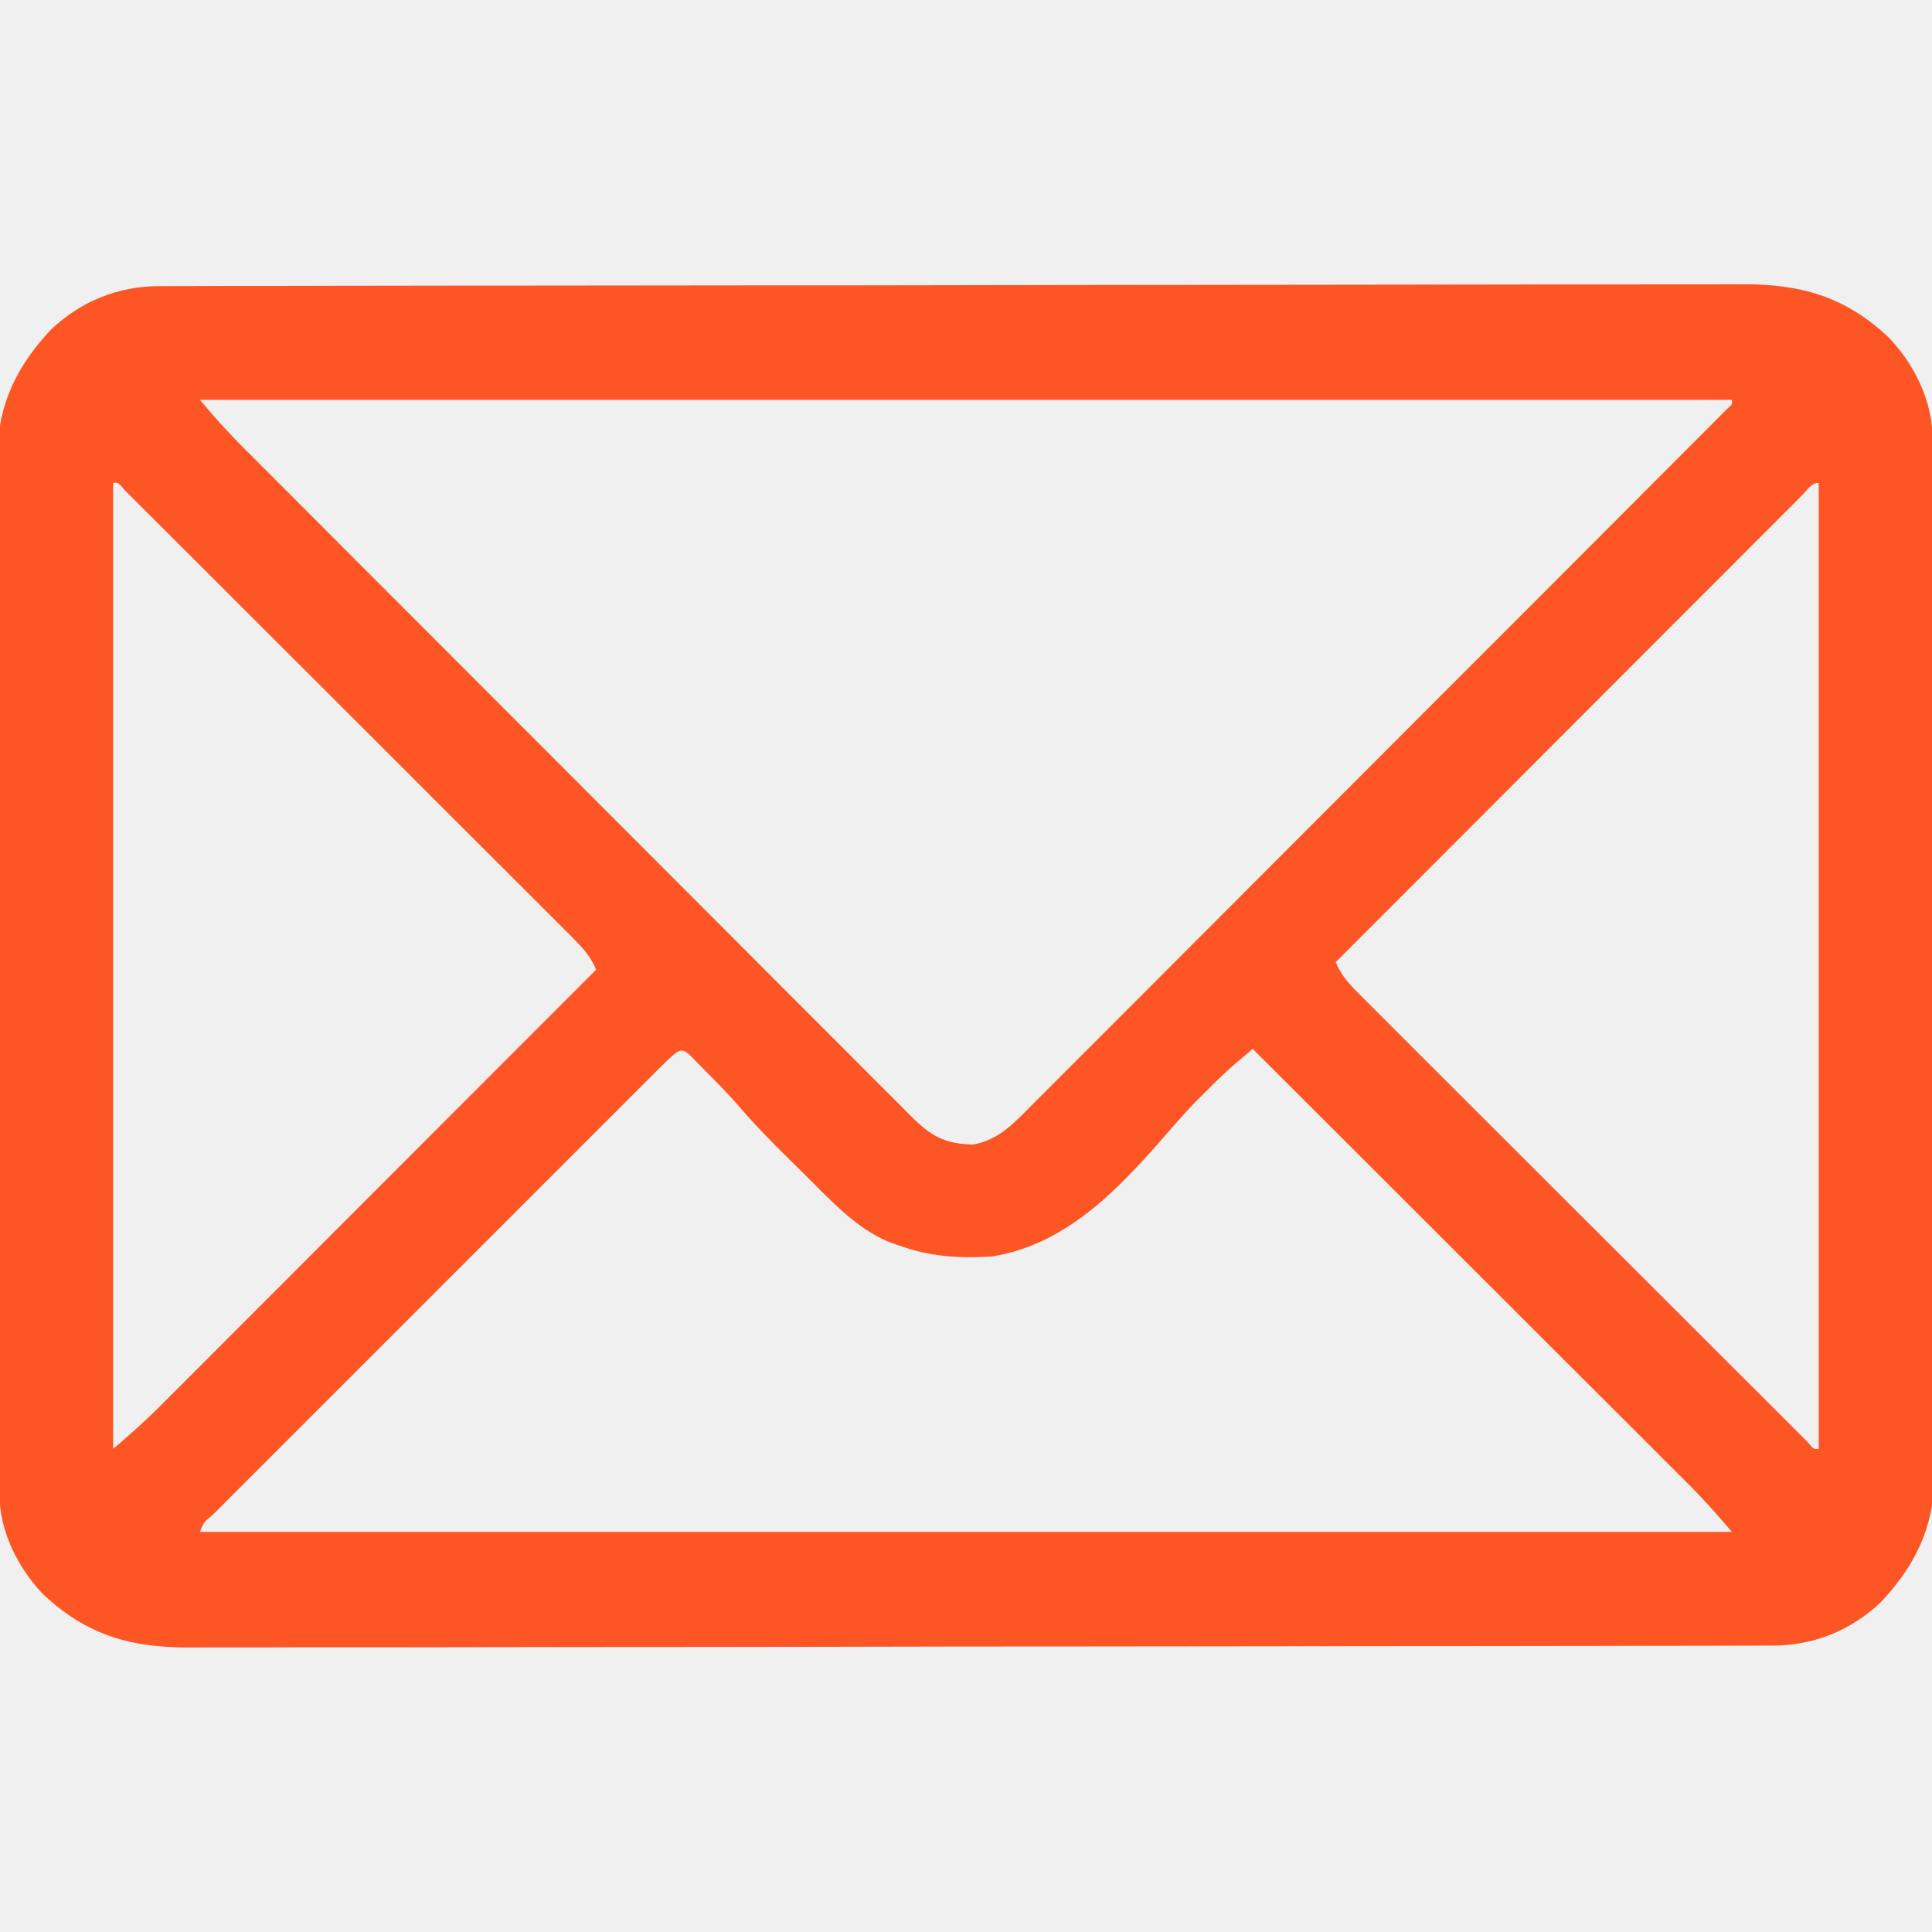
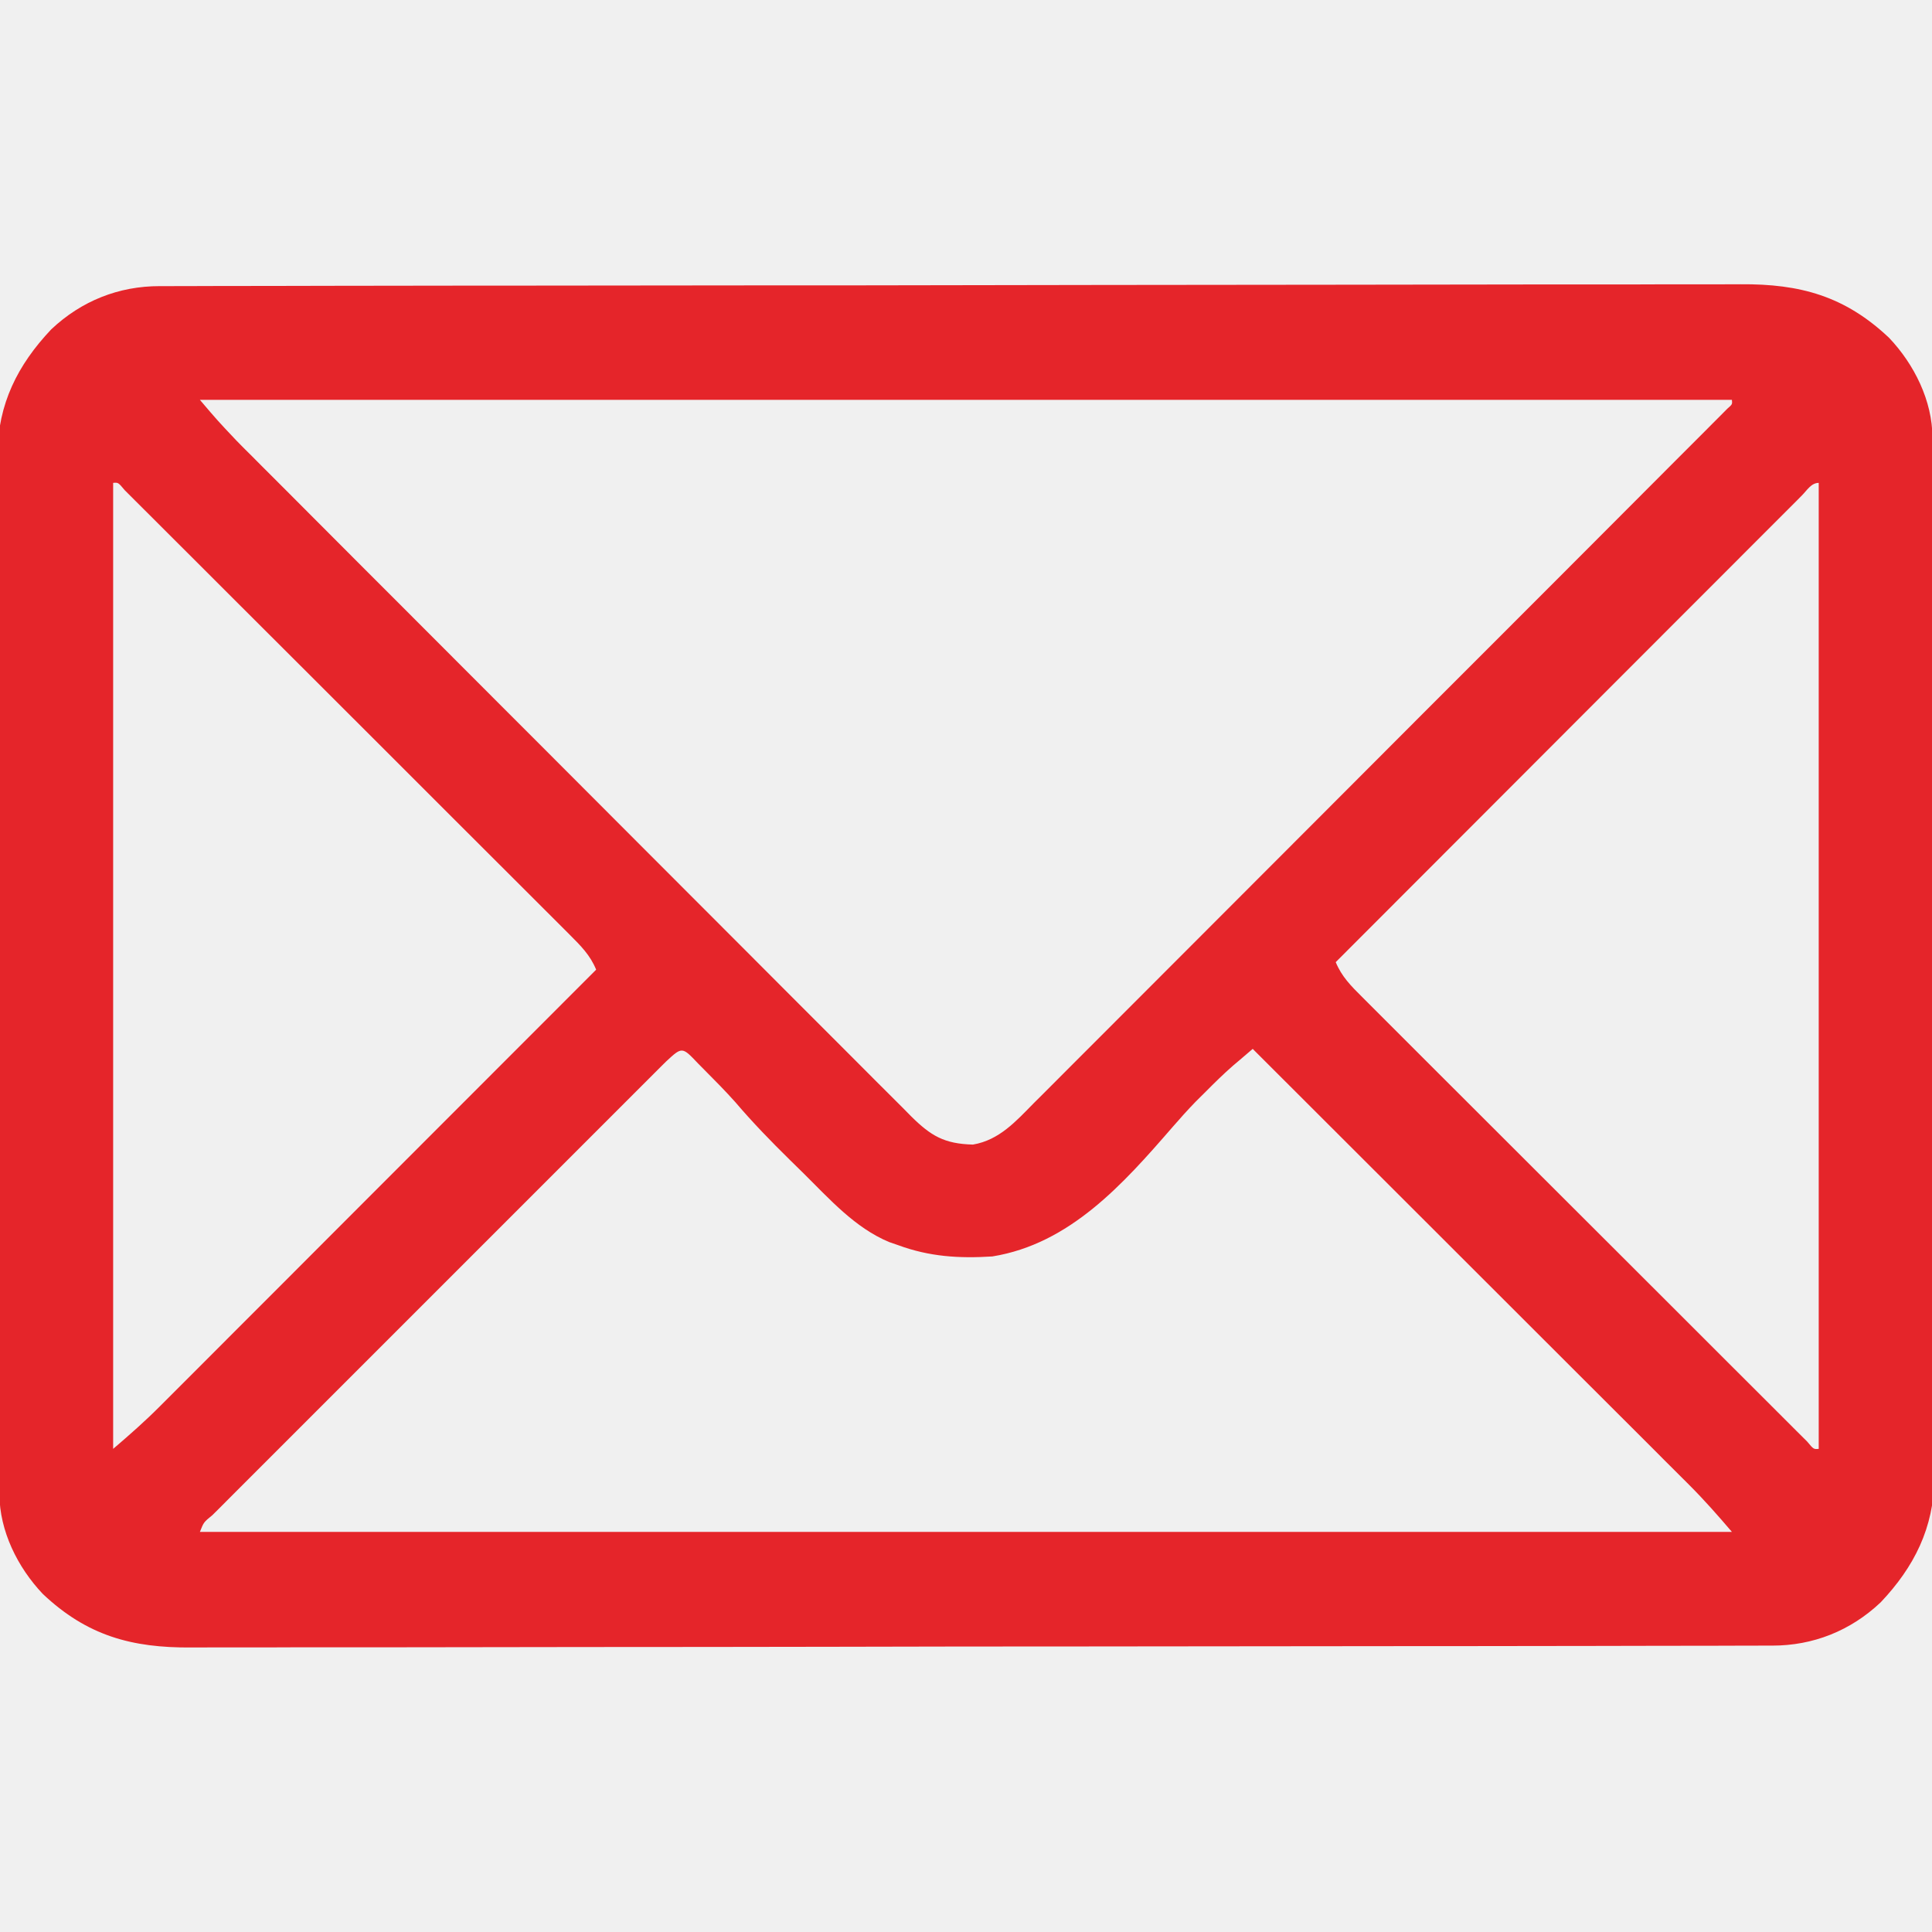
<svg xmlns="http://www.w3.org/2000/svg" width="30" height="30" viewBox="0 0 30 30" fill="none">
  <g clip-path="url(#clip0_629_46)">
    <mask id="mask0_629_46" style="mask-type:luminance" maskUnits="userSpaceOnUse" x="0" y="0" width="30" height="30">
      <path d="M30 0H0V30H30V0Z" fill="white" />
    </mask>
    <g mask="url(#mask0_629_46)">
-       <path d="M2.481 4.443C2.525 4.443 2.569 4.443 2.614 4.443C2.761 4.442 2.909 4.442 3.056 4.442C3.163 4.442 3.269 4.442 3.376 4.441C3.669 4.441 3.962 4.44 4.255 4.44C4.571 4.44 4.888 4.439 5.204 4.438C5.967 4.437 6.731 4.436 7.495 4.435C7.71 4.435 7.926 4.435 8.142 4.435C9.481 4.433 10.82 4.432 12.16 4.431C12.47 4.431 12.78 4.431 13.091 4.431C13.168 4.431 13.245 4.431 13.324 4.431C14.573 4.43 15.822 4.428 17.072 4.425C18.354 4.423 19.636 4.422 20.919 4.421C21.639 4.421 22.359 4.42 23.079 4.418C23.692 4.417 24.305 4.416 24.918 4.417C25.231 4.417 25.544 4.417 25.857 4.415C26.143 4.414 26.43 4.414 26.717 4.415C26.82 4.415 26.924 4.415 27.027 4.414C27.951 4.407 28.647 4.596 29.335 5.247C29.725 5.659 30.006 6.224 30.007 6.794C30.007 6.853 30.008 6.912 30.008 6.973C30.008 7.071 30.008 7.071 30.008 7.17C30.008 7.239 30.009 7.308 30.009 7.379C30.009 7.571 30.01 7.763 30.01 7.955C30.01 8.161 30.011 8.368 30.012 8.575C30.013 9.074 30.014 9.574 30.015 10.073C30.015 10.215 30.015 10.356 30.015 10.497C30.017 11.374 30.018 12.251 30.019 13.128C30.019 13.331 30.019 13.535 30.02 13.738C30.02 13.788 30.02 13.839 30.02 13.891C30.02 14.708 30.022 15.525 30.025 16.342C30.027 17.182 30.029 18.021 30.029 18.861C30.029 19.332 30.03 19.803 30.032 20.274C30.033 20.675 30.034 21.077 30.033 21.478C30.033 21.683 30.033 21.887 30.035 22.092C30.036 22.314 30.036 22.537 30.035 22.759C30.035 22.823 30.036 22.887 30.037 22.952C30.029 23.723 29.725 24.33 29.203 24.881C28.734 25.324 28.153 25.554 27.517 25.553C27.473 25.553 27.43 25.553 27.384 25.553C27.237 25.554 27.089 25.554 26.942 25.554C26.835 25.554 26.729 25.555 26.622 25.555C26.329 25.555 26.036 25.556 25.743 25.556C25.427 25.556 25.11 25.557 24.794 25.558C24.031 25.559 23.267 25.56 22.503 25.561C22.288 25.561 22.072 25.561 21.856 25.561C20.517 25.563 19.178 25.564 17.838 25.565C17.528 25.565 17.218 25.565 16.907 25.566C16.792 25.566 16.792 25.566 16.674 25.566C15.425 25.566 14.175 25.568 12.927 25.571C11.644 25.573 10.362 25.575 9.079 25.575C8.359 25.575 7.639 25.576 6.919 25.578C6.306 25.579 5.693 25.58 5.08 25.579C4.767 25.579 4.454 25.579 4.141 25.581C3.855 25.582 3.568 25.582 3.281 25.581C3.178 25.581 3.075 25.581 2.971 25.582C2.047 25.589 1.351 25.4 0.663 24.749C0.273 24.337 -0.007 23.772 -0.009 23.202C-0.009 23.143 -0.01 23.084 -0.01 23.023C-0.01 22.958 -0.01 22.893 -0.01 22.826C-0.01 22.757 -0.011 22.688 -0.011 22.617C-0.011 22.425 -0.012 22.233 -0.012 22.042C-0.012 21.835 -0.013 21.628 -0.014 21.421C-0.015 20.922 -0.016 20.422 -0.017 19.923C-0.017 19.782 -0.017 19.64 -0.017 19.499C-0.019 18.622 -0.02 17.745 -0.021 16.868C-0.021 16.665 -0.021 16.462 -0.021 16.259C-0.022 16.208 -0.022 16.157 -0.022 16.105C-0.022 15.288 -0.024 14.471 -0.027 13.654C-0.029 12.815 -0.031 11.975 -0.031 11.136C-0.031 10.665 -0.032 10.193 -0.034 9.722C-0.035 9.321 -0.036 8.919 -0.035 8.518C-0.035 8.314 -0.035 8.109 -0.037 7.904C-0.038 7.682 -0.038 7.46 -0.037 7.237C-0.037 7.173 -0.038 7.11 -0.039 7.044C-0.031 6.273 0.273 5.667 0.795 5.115C1.264 4.672 1.845 4.442 2.481 4.443ZM3.104 6.209C3.381 6.534 3.381 6.534 3.671 6.841C3.709 6.88 3.748 6.92 3.788 6.96C3.851 7.022 3.851 7.022 3.915 7.086C3.96 7.131 4.005 7.176 4.051 7.223C4.201 7.374 4.352 7.524 4.503 7.675C4.611 7.783 4.719 7.892 4.827 8C5.12 8.294 5.413 8.588 5.706 8.881C5.89 9.065 6.073 9.248 6.256 9.431C6.763 9.94 7.271 10.448 7.779 10.956C7.811 10.988 7.843 11.021 7.877 11.054C7.909 11.086 7.942 11.119 7.975 11.152C8.041 11.218 8.107 11.284 8.173 11.35C8.206 11.383 8.238 11.415 8.272 11.449C8.802 11.979 9.332 12.51 9.861 13.041C10.406 13.587 10.95 14.132 11.495 14.677C11.801 14.983 12.106 15.289 12.411 15.595C12.698 15.883 12.985 16.17 13.273 16.457C13.378 16.562 13.484 16.668 13.589 16.774C13.733 16.918 13.877 17.062 14.021 17.205C14.062 17.247 14.104 17.29 14.147 17.333C14.455 17.638 14.662 17.761 15.107 17.773C15.518 17.704 15.777 17.409 16.056 17.126C16.103 17.08 16.149 17.034 16.197 16.986C16.353 16.831 16.508 16.675 16.663 16.519C16.774 16.408 16.886 16.296 16.997 16.185C17.269 15.914 17.539 15.643 17.81 15.371C18.125 15.055 18.441 14.739 18.756 14.424C19.319 13.861 19.881 13.298 20.443 12.735C20.989 12.187 21.535 11.64 22.081 11.094C22.115 11.06 22.149 11.027 22.183 10.992C22.251 10.924 22.319 10.856 22.387 10.788C22.42 10.755 22.454 10.721 22.488 10.687C22.522 10.653 22.555 10.62 22.59 10.585C23.11 10.065 23.63 9.544 24.15 9.024C24.338 8.835 24.527 8.646 24.716 8.457C25.015 8.157 25.314 7.858 25.613 7.558C25.75 7.421 25.887 7.284 26.023 7.147C26.171 6.999 26.319 6.851 26.467 6.703C26.51 6.659 26.554 6.615 26.599 6.57C26.658 6.511 26.658 6.511 26.718 6.451C26.752 6.417 26.786 6.382 26.821 6.347C26.9 6.278 26.9 6.278 26.893 6.209C19.043 6.209 11.193 6.209 3.104 6.209ZM1.757 7.498C1.757 12.448 1.757 17.398 1.757 22.498C2.012 22.28 2.25 22.071 2.485 21.835C2.515 21.806 2.544 21.777 2.574 21.746C2.671 21.65 2.768 21.553 2.864 21.456C2.934 21.386 3.004 21.316 3.074 21.246C3.263 21.057 3.452 20.868 3.64 20.679C3.838 20.481 4.035 20.284 4.233 20.086C4.607 19.712 4.981 19.338 5.354 18.963C5.78 18.537 6.206 18.111 6.631 17.685C7.507 16.809 8.382 15.933 9.257 15.057C9.164 14.831 9.02 14.688 8.848 14.516C8.803 14.471 8.803 14.471 8.757 14.425C8.657 14.324 8.556 14.224 8.455 14.123C8.383 14.051 8.311 13.979 8.239 13.907C8.043 13.711 7.847 13.515 7.651 13.32C7.446 13.115 7.241 12.91 7.036 12.706C6.693 12.362 6.349 12.019 6.005 11.675C5.606 11.278 5.208 10.88 4.811 10.482C4.428 10.1 4.046 9.718 3.663 9.336C3.5 9.173 3.337 9.01 3.174 8.847C2.983 8.656 2.791 8.464 2.599 8.273C2.529 8.203 2.458 8.132 2.388 8.062C2.292 7.966 2.196 7.87 2.1 7.775C2.046 7.721 1.992 7.667 1.937 7.612C1.836 7.491 1.836 7.491 1.757 7.498ZM27.98 7.693C27.937 7.736 27.937 7.736 27.893 7.781C27.863 7.811 27.832 7.841 27.801 7.873C27.698 7.975 27.595 8.078 27.493 8.181C27.419 8.254 27.346 8.328 27.273 8.401C27.073 8.601 26.874 8.801 26.674 9.001C26.466 9.209 26.257 9.418 26.049 9.626C25.654 10.022 25.259 10.417 24.864 10.812C24.415 11.262 23.965 11.712 23.516 12.162C22.591 13.088 21.666 14.014 20.741 14.94C20.834 15.165 20.978 15.309 21.15 15.48C21.195 15.525 21.195 15.525 21.241 15.571C21.341 15.672 21.442 15.773 21.543 15.873C21.615 15.945 21.687 16.017 21.759 16.089C21.955 16.285 22.151 16.481 22.347 16.677C22.552 16.881 22.757 17.086 22.962 17.291C23.305 17.634 23.649 17.978 23.993 18.321C24.392 18.718 24.79 19.116 25.188 19.514C25.57 19.896 25.952 20.278 26.335 20.66C26.498 20.823 26.661 20.986 26.824 21.149C27.015 21.34 27.207 21.532 27.399 21.723C27.469 21.794 27.54 21.864 27.61 21.934C27.706 22.03 27.802 22.126 27.898 22.222C27.952 22.275 28.006 22.329 28.061 22.384C28.162 22.505 28.162 22.505 28.241 22.498C28.241 17.548 28.241 12.598 28.241 7.498C28.124 7.498 28.058 7.615 27.98 7.693ZM10.344 16.482C10.3 16.525 10.3 16.525 10.256 16.569C10.226 16.6 10.195 16.63 10.164 16.661C10.061 16.764 9.959 16.866 9.856 16.969C9.783 17.043 9.71 17.116 9.636 17.189C9.436 17.389 9.237 17.588 9.037 17.788C8.829 17.996 8.621 18.205 8.412 18.413C8.062 18.763 7.712 19.113 7.362 19.463C6.957 19.869 6.552 20.274 6.146 20.679C5.799 21.026 5.451 21.374 5.104 21.721C4.896 21.929 4.689 22.137 4.481 22.344C4.285 22.539 4.09 22.735 3.895 22.93C3.823 23.002 3.751 23.074 3.679 23.146C3.582 23.243 3.484 23.341 3.387 23.439C3.358 23.468 3.329 23.497 3.299 23.526C3.163 23.637 3.163 23.637 3.104 23.787C10.955 23.787 18.805 23.787 26.893 23.787C26.675 23.532 26.466 23.294 26.23 23.058C26.187 23.015 26.187 23.015 26.142 22.97C26.045 22.873 25.948 22.776 25.851 22.68C25.781 22.61 25.711 22.54 25.642 22.47C25.453 22.281 25.264 22.092 25.075 21.904C24.877 21.706 24.679 21.509 24.481 21.311C24.107 20.937 23.733 20.563 23.359 20.19C22.933 19.764 22.507 19.338 22.081 18.913C21.205 18.037 20.328 17.162 19.452 16.287C19.387 16.342 19.322 16.398 19.258 16.453C19.221 16.484 19.185 16.515 19.148 16.546C18.999 16.676 18.859 16.814 18.72 16.954C18.668 17.005 18.617 17.056 18.564 17.109C18.439 17.238 18.32 17.371 18.202 17.507C17.439 18.387 16.612 19.316 15.409 19.51C14.893 19.543 14.431 19.514 13.944 19.334C13.898 19.318 13.852 19.302 13.805 19.286C13.274 19.064 12.882 18.619 12.479 18.221C12.409 18.152 12.339 18.083 12.268 18.014C11.973 17.724 11.687 17.43 11.419 17.115C11.263 16.94 11.099 16.775 10.934 16.609C10.903 16.578 10.871 16.546 10.839 16.513C10.592 16.252 10.592 16.252 10.344 16.482Z" fill="#FD5523" />
+       <path d="M2.481 4.443C2.525 4.443 2.569 4.443 2.614 4.443C2.761 4.442 2.909 4.442 3.056 4.442C3.163 4.442 3.269 4.442 3.376 4.441C3.669 4.441 3.962 4.44 4.255 4.44C4.571 4.44 4.888 4.439 5.204 4.438C5.967 4.437 6.731 4.436 7.495 4.435C7.71 4.435 7.926 4.435 8.142 4.435C9.481 4.433 10.82 4.432 12.16 4.431C12.47 4.431 12.78 4.431 13.091 4.431C13.168 4.431 13.245 4.431 13.324 4.431C14.573 4.43 15.822 4.428 17.072 4.425C18.354 4.423 19.636 4.422 20.919 4.421C21.639 4.421 22.359 4.42 23.079 4.418C23.692 4.417 24.305 4.416 24.918 4.417C25.231 4.417 25.544 4.417 25.857 4.415C26.143 4.414 26.43 4.414 26.717 4.415C26.82 4.415 26.924 4.415 27.027 4.414C27.951 4.407 28.647 4.596 29.335 5.247C29.725 5.659 30.006 6.224 30.007 6.794C30.007 6.853 30.008 6.912 30.008 6.973C30.008 7.071 30.008 7.071 30.008 7.17C30.008 7.239 30.009 7.308 30.009 7.379C30.009 7.571 30.01 7.763 30.01 7.955C30.01 8.161 30.011 8.368 30.012 8.575C30.013 9.074 30.014 9.574 30.015 10.073C30.015 10.215 30.015 10.356 30.015 10.497C30.017 11.374 30.018 12.251 30.019 13.128C30.019 13.331 30.019 13.535 30.02 13.738C30.02 13.788 30.02 13.839 30.02 13.891C30.02 14.708 30.022 15.525 30.025 16.342C30.027 17.182 30.029 18.021 30.029 18.861C30.029 19.332 30.03 19.803 30.032 20.274C30.033 20.675 30.034 21.077 30.033 21.478C30.033 21.683 30.033 21.887 30.035 22.092C30.036 22.314 30.036 22.537 30.035 22.759C30.035 22.823 30.036 22.887 30.037 22.952C30.029 23.723 29.725 24.33 29.203 24.881C28.734 25.324 28.153 25.554 27.517 25.553C27.473 25.553 27.43 25.553 27.384 25.553C27.237 25.554 27.089 25.554 26.942 25.554C26.835 25.554 26.729 25.555 26.622 25.555C26.329 25.555 26.036 25.556 25.743 25.556C25.427 25.556 25.11 25.557 24.794 25.558C24.031 25.559 23.267 25.56 22.503 25.561C22.288 25.561 22.072 25.561 21.856 25.561C20.517 25.563 19.178 25.564 17.838 25.565C17.528 25.565 17.218 25.565 16.907 25.566C16.792 25.566 16.792 25.566 16.674 25.566C15.425 25.566 14.175 25.568 12.927 25.571C11.644 25.573 10.362 25.575 9.079 25.575C8.359 25.575 7.639 25.576 6.919 25.578C6.306 25.579 5.693 25.58 5.08 25.579C4.767 25.579 4.454 25.579 4.141 25.581C3.855 25.582 3.568 25.582 3.281 25.581C3.178 25.581 3.075 25.581 2.971 25.582C2.047 25.589 1.351 25.4 0.663 24.749C0.273 24.337 -0.007 23.772 -0.009 23.202C-0.009 23.143 -0.01 23.084 -0.01 23.023C-0.01 22.958 -0.01 22.893 -0.01 22.826C-0.01 22.757 -0.011 22.688 -0.011 22.617C-0.011 22.425 -0.012 22.233 -0.012 22.042C-0.012 21.835 -0.013 21.628 -0.014 21.421C-0.015 20.922 -0.016 20.422 -0.017 19.923C-0.017 19.782 -0.017 19.64 -0.017 19.499C-0.019 18.622 -0.02 17.745 -0.021 16.868C-0.021 16.665 -0.021 16.462 -0.021 16.259C-0.022 16.208 -0.022 16.157 -0.022 16.105C-0.022 15.288 -0.024 14.471 -0.027 13.654C-0.029 12.815 -0.031 11.975 -0.031 11.136C-0.031 10.665 -0.032 10.193 -0.034 9.722C-0.035 9.321 -0.036 8.919 -0.035 8.518C-0.035 8.314 -0.035 8.109 -0.037 7.904C-0.038 7.682 -0.038 7.46 -0.037 7.237C-0.037 7.173 -0.038 7.11 -0.039 7.044C-0.031 6.273 0.273 5.667 0.795 5.115C1.264 4.672 1.845 4.442 2.481 4.443ZM3.104 6.209C3.381 6.534 3.381 6.534 3.671 6.841C3.709 6.88 3.748 6.92 3.788 6.96C3.851 7.022 3.851 7.022 3.915 7.086C3.96 7.131 4.005 7.176 4.051 7.223C4.201 7.374 4.352 7.524 4.503 7.675C4.611 7.783 4.719 7.892 4.827 8C5.12 8.294 5.413 8.588 5.706 8.881C5.89 9.065 6.073 9.248 6.256 9.431C6.763 9.94 7.271 10.448 7.779 10.956C7.811 10.988 7.843 11.021 7.877 11.054C7.909 11.086 7.942 11.119 7.975 11.152C8.041 11.218 8.107 11.284 8.173 11.35C8.206 11.383 8.238 11.415 8.272 11.449C8.802 11.979 9.332 12.51 9.861 13.041C10.406 13.587 10.95 14.132 11.495 14.677C11.801 14.983 12.106 15.289 12.411 15.595C12.698 15.883 12.985 16.17 13.273 16.457C13.378 16.562 13.484 16.668 13.589 16.774C13.733 16.918 13.877 17.062 14.021 17.205C14.062 17.247 14.104 17.29 14.147 17.333C14.455 17.638 14.662 17.761 15.107 17.773C15.518 17.704 15.777 17.409 16.056 17.126C16.103 17.08 16.149 17.034 16.197 16.986C16.353 16.831 16.508 16.675 16.663 16.519C16.774 16.408 16.886 16.296 16.997 16.185C17.269 15.914 17.539 15.643 17.81 15.371C18.125 15.055 18.441 14.739 18.756 14.424C19.319 13.861 19.881 13.298 20.443 12.735C20.989 12.187 21.535 11.64 22.081 11.094C22.115 11.06 22.149 11.027 22.183 10.992C22.251 10.924 22.319 10.856 22.387 10.788C22.42 10.755 22.454 10.721 22.488 10.687C22.522 10.653 22.555 10.62 22.59 10.585C23.11 10.065 23.63 9.544 24.15 9.024C24.338 8.835 24.527 8.646 24.716 8.457C25.015 8.157 25.314 7.858 25.613 7.558C25.75 7.421 25.887 7.284 26.023 7.147C26.171 6.999 26.319 6.851 26.467 6.703C26.51 6.659 26.554 6.615 26.599 6.57C26.658 6.511 26.658 6.511 26.718 6.451C26.752 6.417 26.786 6.382 26.821 6.347C26.9 6.278 26.9 6.278 26.893 6.209C19.043 6.209 11.193 6.209 3.104 6.209ZM1.757 7.498C1.757 12.448 1.757 17.398 1.757 22.498C2.012 22.28 2.25 22.071 2.485 21.835C2.515 21.806 2.544 21.777 2.574 21.746C2.671 21.65 2.768 21.553 2.864 21.456C2.934 21.386 3.004 21.316 3.074 21.246C3.263 21.057 3.452 20.868 3.64 20.679C3.838 20.481 4.035 20.284 4.233 20.086C4.607 19.712 4.981 19.338 5.354 18.963C5.78 18.537 6.206 18.111 6.631 17.685C7.507 16.809 8.382 15.933 9.257 15.057C9.164 14.831 9.02 14.688 8.848 14.516C8.803 14.471 8.803 14.471 8.757 14.425C8.657 14.324 8.556 14.224 8.455 14.123C8.383 14.051 8.311 13.979 8.239 13.907C8.043 13.711 7.847 13.515 7.651 13.32C7.446 13.115 7.241 12.91 7.036 12.706C6.693 12.362 6.349 12.019 6.005 11.675C5.606 11.278 5.208 10.88 4.811 10.482C4.428 10.1 4.046 9.718 3.663 9.336C3.5 9.173 3.337 9.01 3.174 8.847C2.983 8.656 2.791 8.464 2.599 8.273C2.529 8.203 2.458 8.132 2.388 8.062C2.292 7.966 2.196 7.87 2.1 7.775C2.046 7.721 1.992 7.667 1.937 7.612C1.836 7.491 1.836 7.491 1.757 7.498ZM27.98 7.693C27.937 7.736 27.937 7.736 27.893 7.781C27.863 7.811 27.832 7.841 27.801 7.873C27.698 7.975 27.595 8.078 27.493 8.181C27.419 8.254 27.346 8.328 27.273 8.401C27.073 8.601 26.874 8.801 26.674 9.001C26.466 9.209 26.257 9.418 26.049 9.626C25.654 10.022 25.259 10.417 24.864 10.812C24.415 11.262 23.965 11.712 23.516 12.162C22.591 13.088 21.666 14.014 20.741 14.94C20.834 15.165 20.978 15.309 21.15 15.48C21.195 15.525 21.195 15.525 21.241 15.571C21.341 15.672 21.442 15.773 21.543 15.873C21.615 15.945 21.687 16.017 21.759 16.089C21.955 16.285 22.151 16.481 22.347 16.677C22.552 16.881 22.757 17.086 22.962 17.291C23.305 17.634 23.649 17.978 23.993 18.321C24.392 18.718 24.79 19.116 25.188 19.514C25.57 19.896 25.952 20.278 26.335 20.66C26.498 20.823 26.661 20.986 26.824 21.149C27.015 21.34 27.207 21.532 27.399 21.723C27.469 21.794 27.54 21.864 27.61 21.934C27.706 22.03 27.802 22.126 27.898 22.222C27.952 22.275 28.006 22.329 28.061 22.384C28.162 22.505 28.162 22.505 28.241 22.498C28.241 17.548 28.241 12.598 28.241 7.498C28.124 7.498 28.058 7.615 27.98 7.693ZM10.344 16.482C10.3 16.525 10.3 16.525 10.256 16.569C10.226 16.6 10.195 16.63 10.164 16.661C10.061 16.764 9.959 16.866 9.856 16.969C9.783 17.043 9.71 17.116 9.636 17.189C9.436 17.389 9.237 17.588 9.037 17.788C8.829 17.996 8.621 18.205 8.412 18.413C8.062 18.763 7.712 19.113 7.362 19.463C6.957 19.869 6.552 20.274 6.146 20.679C5.799 21.026 5.451 21.374 5.104 21.721C4.896 21.929 4.689 22.137 4.481 22.344C4.285 22.539 4.09 22.735 3.895 22.93C3.823 23.002 3.751 23.074 3.679 23.146C3.582 23.243 3.484 23.341 3.387 23.439C3.358 23.468 3.329 23.497 3.299 23.526C3.163 23.637 3.163 23.637 3.104 23.787C10.955 23.787 18.805 23.787 26.893 23.787C26.675 23.532 26.466 23.294 26.23 23.058C26.187 23.015 26.187 23.015 26.142 22.97C26.045 22.873 25.948 22.776 25.851 22.68C25.781 22.61 25.711 22.54 25.642 22.47C25.453 22.281 25.264 22.092 25.075 21.904C24.877 21.706 24.679 21.509 24.481 21.311C24.107 20.937 23.733 20.563 23.359 20.19C22.933 19.764 22.507 19.338 22.081 18.913C21.205 18.037 20.328 17.162 19.452 16.287C19.387 16.342 19.322 16.398 19.258 16.453C19.221 16.484 19.185 16.515 19.148 16.546C18.999 16.676 18.859 16.814 18.72 16.954C18.668 17.005 18.617 17.056 18.564 17.109C18.439 17.238 18.32 17.371 18.202 17.507C17.439 18.387 16.612 19.316 15.409 19.51C14.893 19.543 14.431 19.514 13.944 19.334C13.898 19.318 13.852 19.302 13.805 19.286C13.274 19.064 12.882 18.619 12.479 18.221C12.409 18.152 12.339 18.083 12.268 18.014C11.973 17.724 11.687 17.43 11.419 17.115C11.263 16.94 11.099 16.775 10.934 16.609C10.903 16.578 10.871 16.546 10.839 16.513C10.592 16.252 10.592 16.252 10.344 16.482Z" fill="#E5252A" />
    </g>
  </g>
  <defs>
    <clipPath id="clip0_629_46">
      <rect width="30" height="30" fill="white" />
    </clipPath>
  </defs>
</svg>
